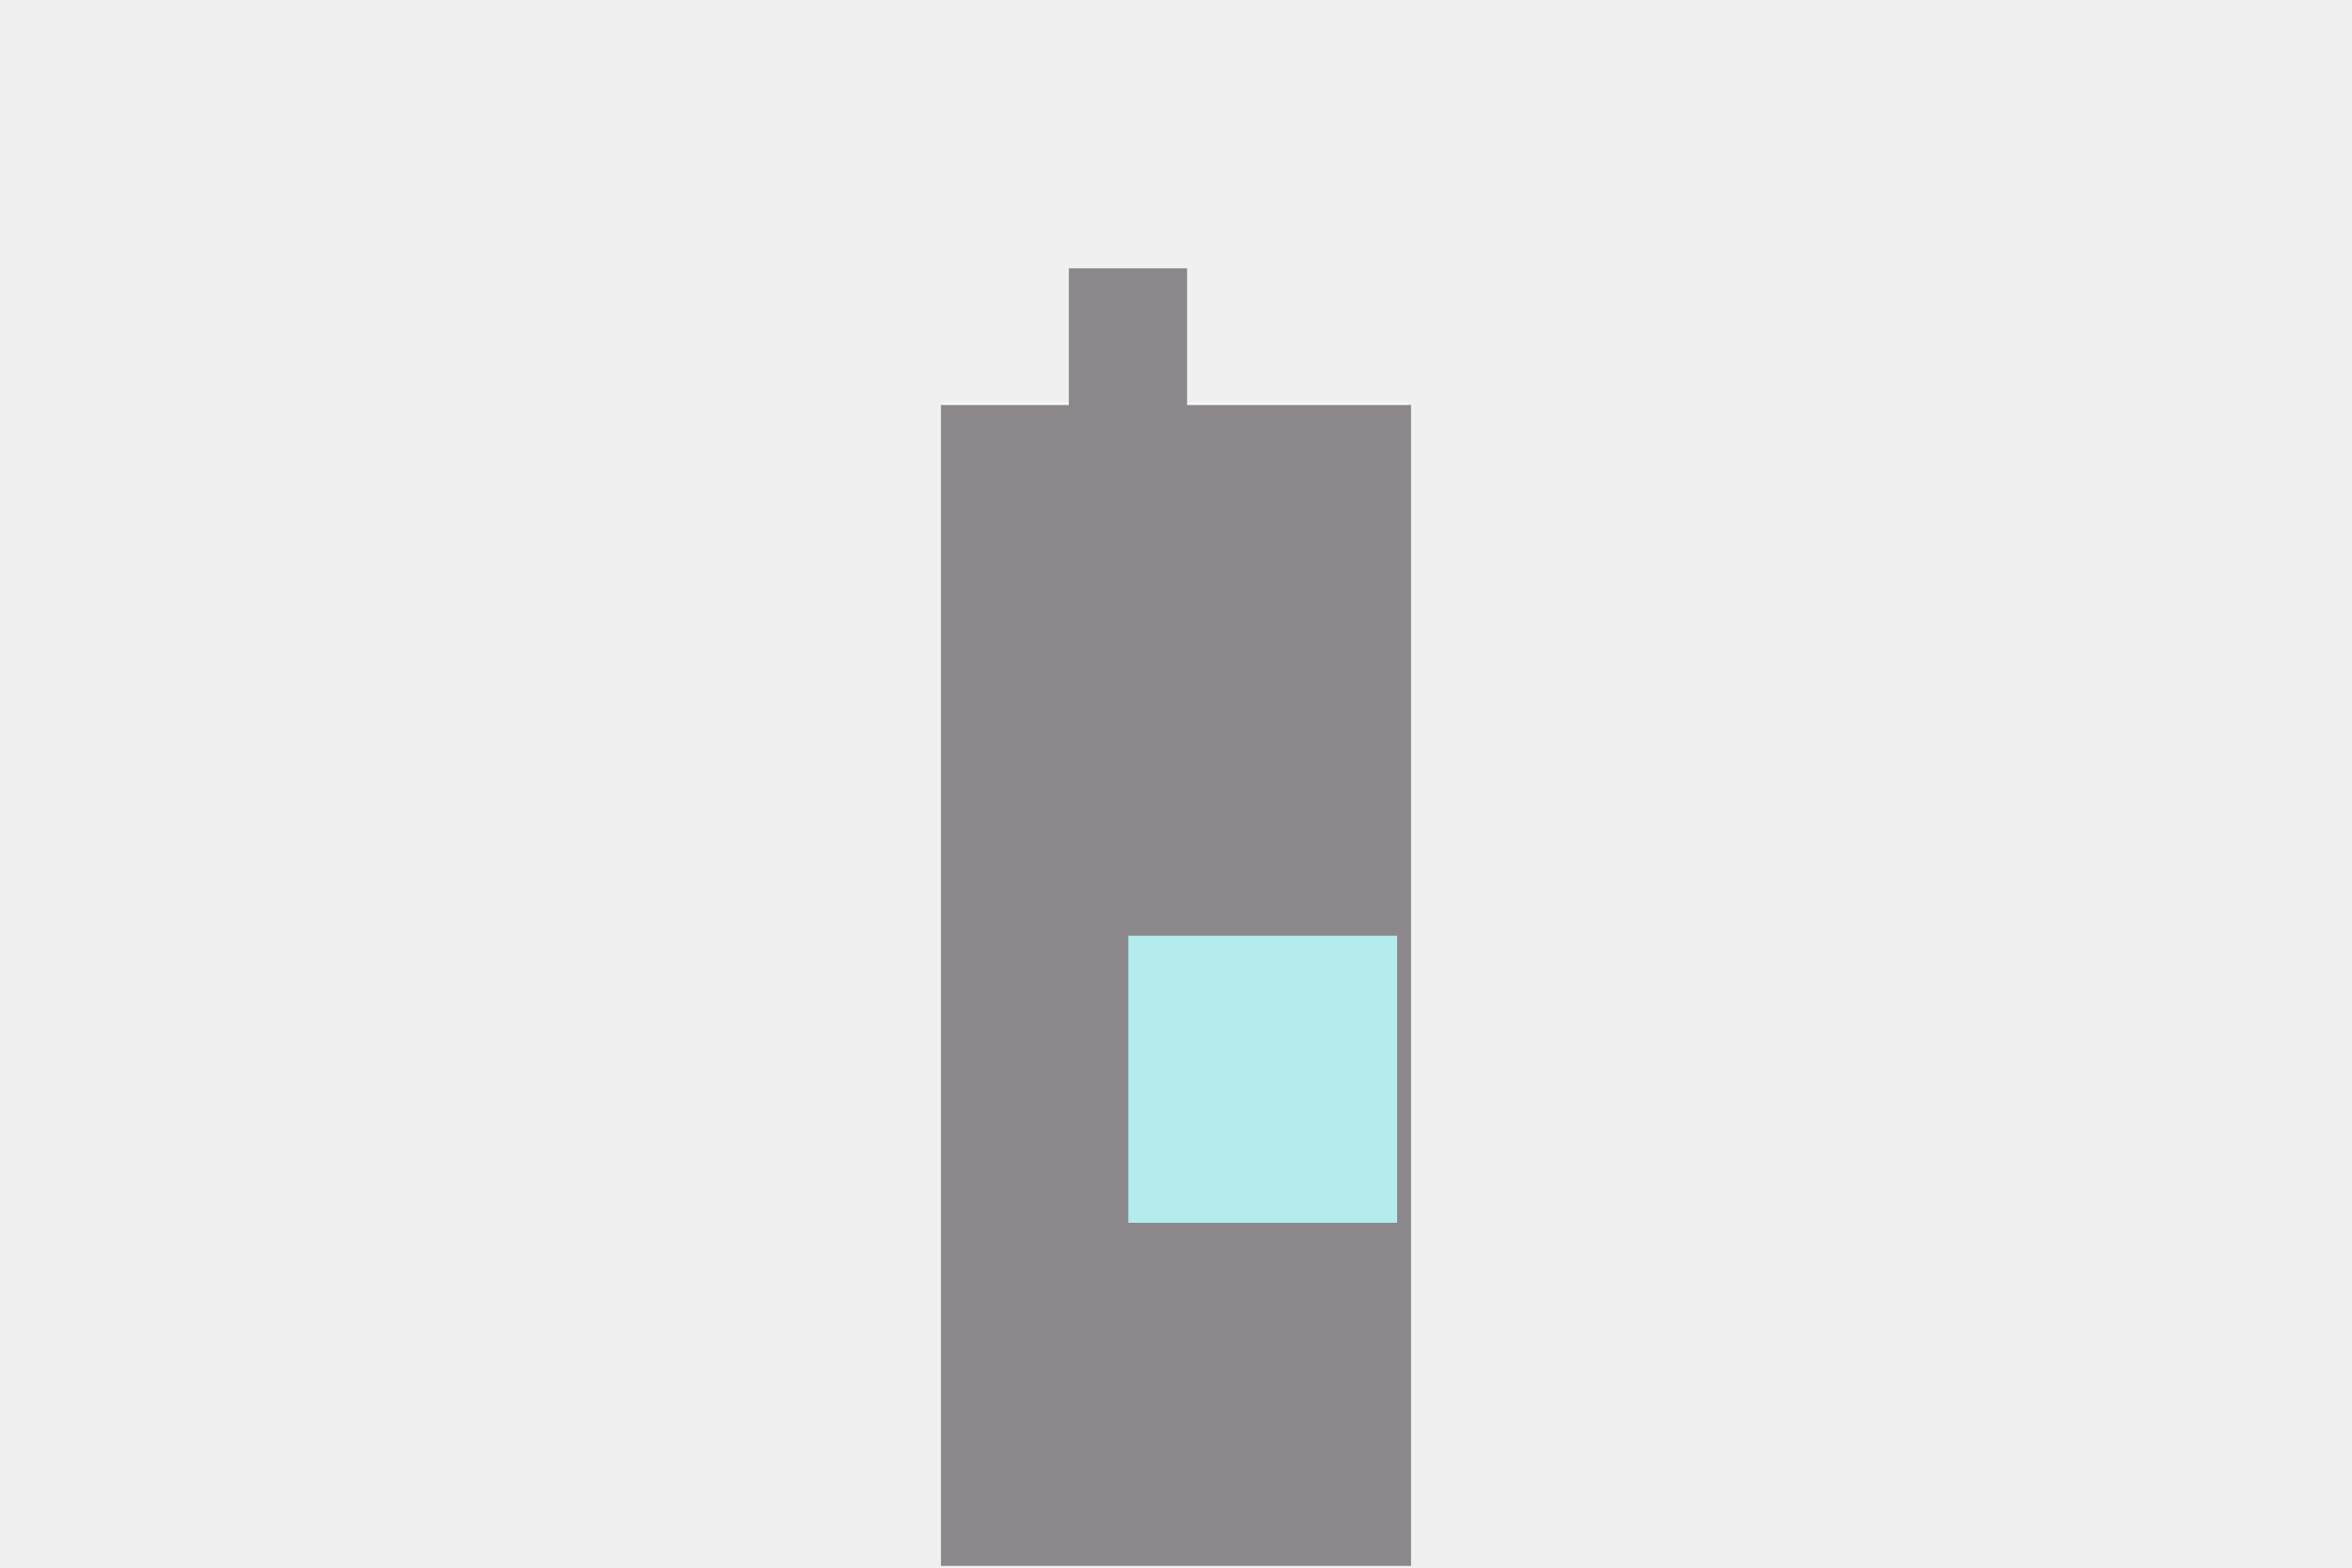
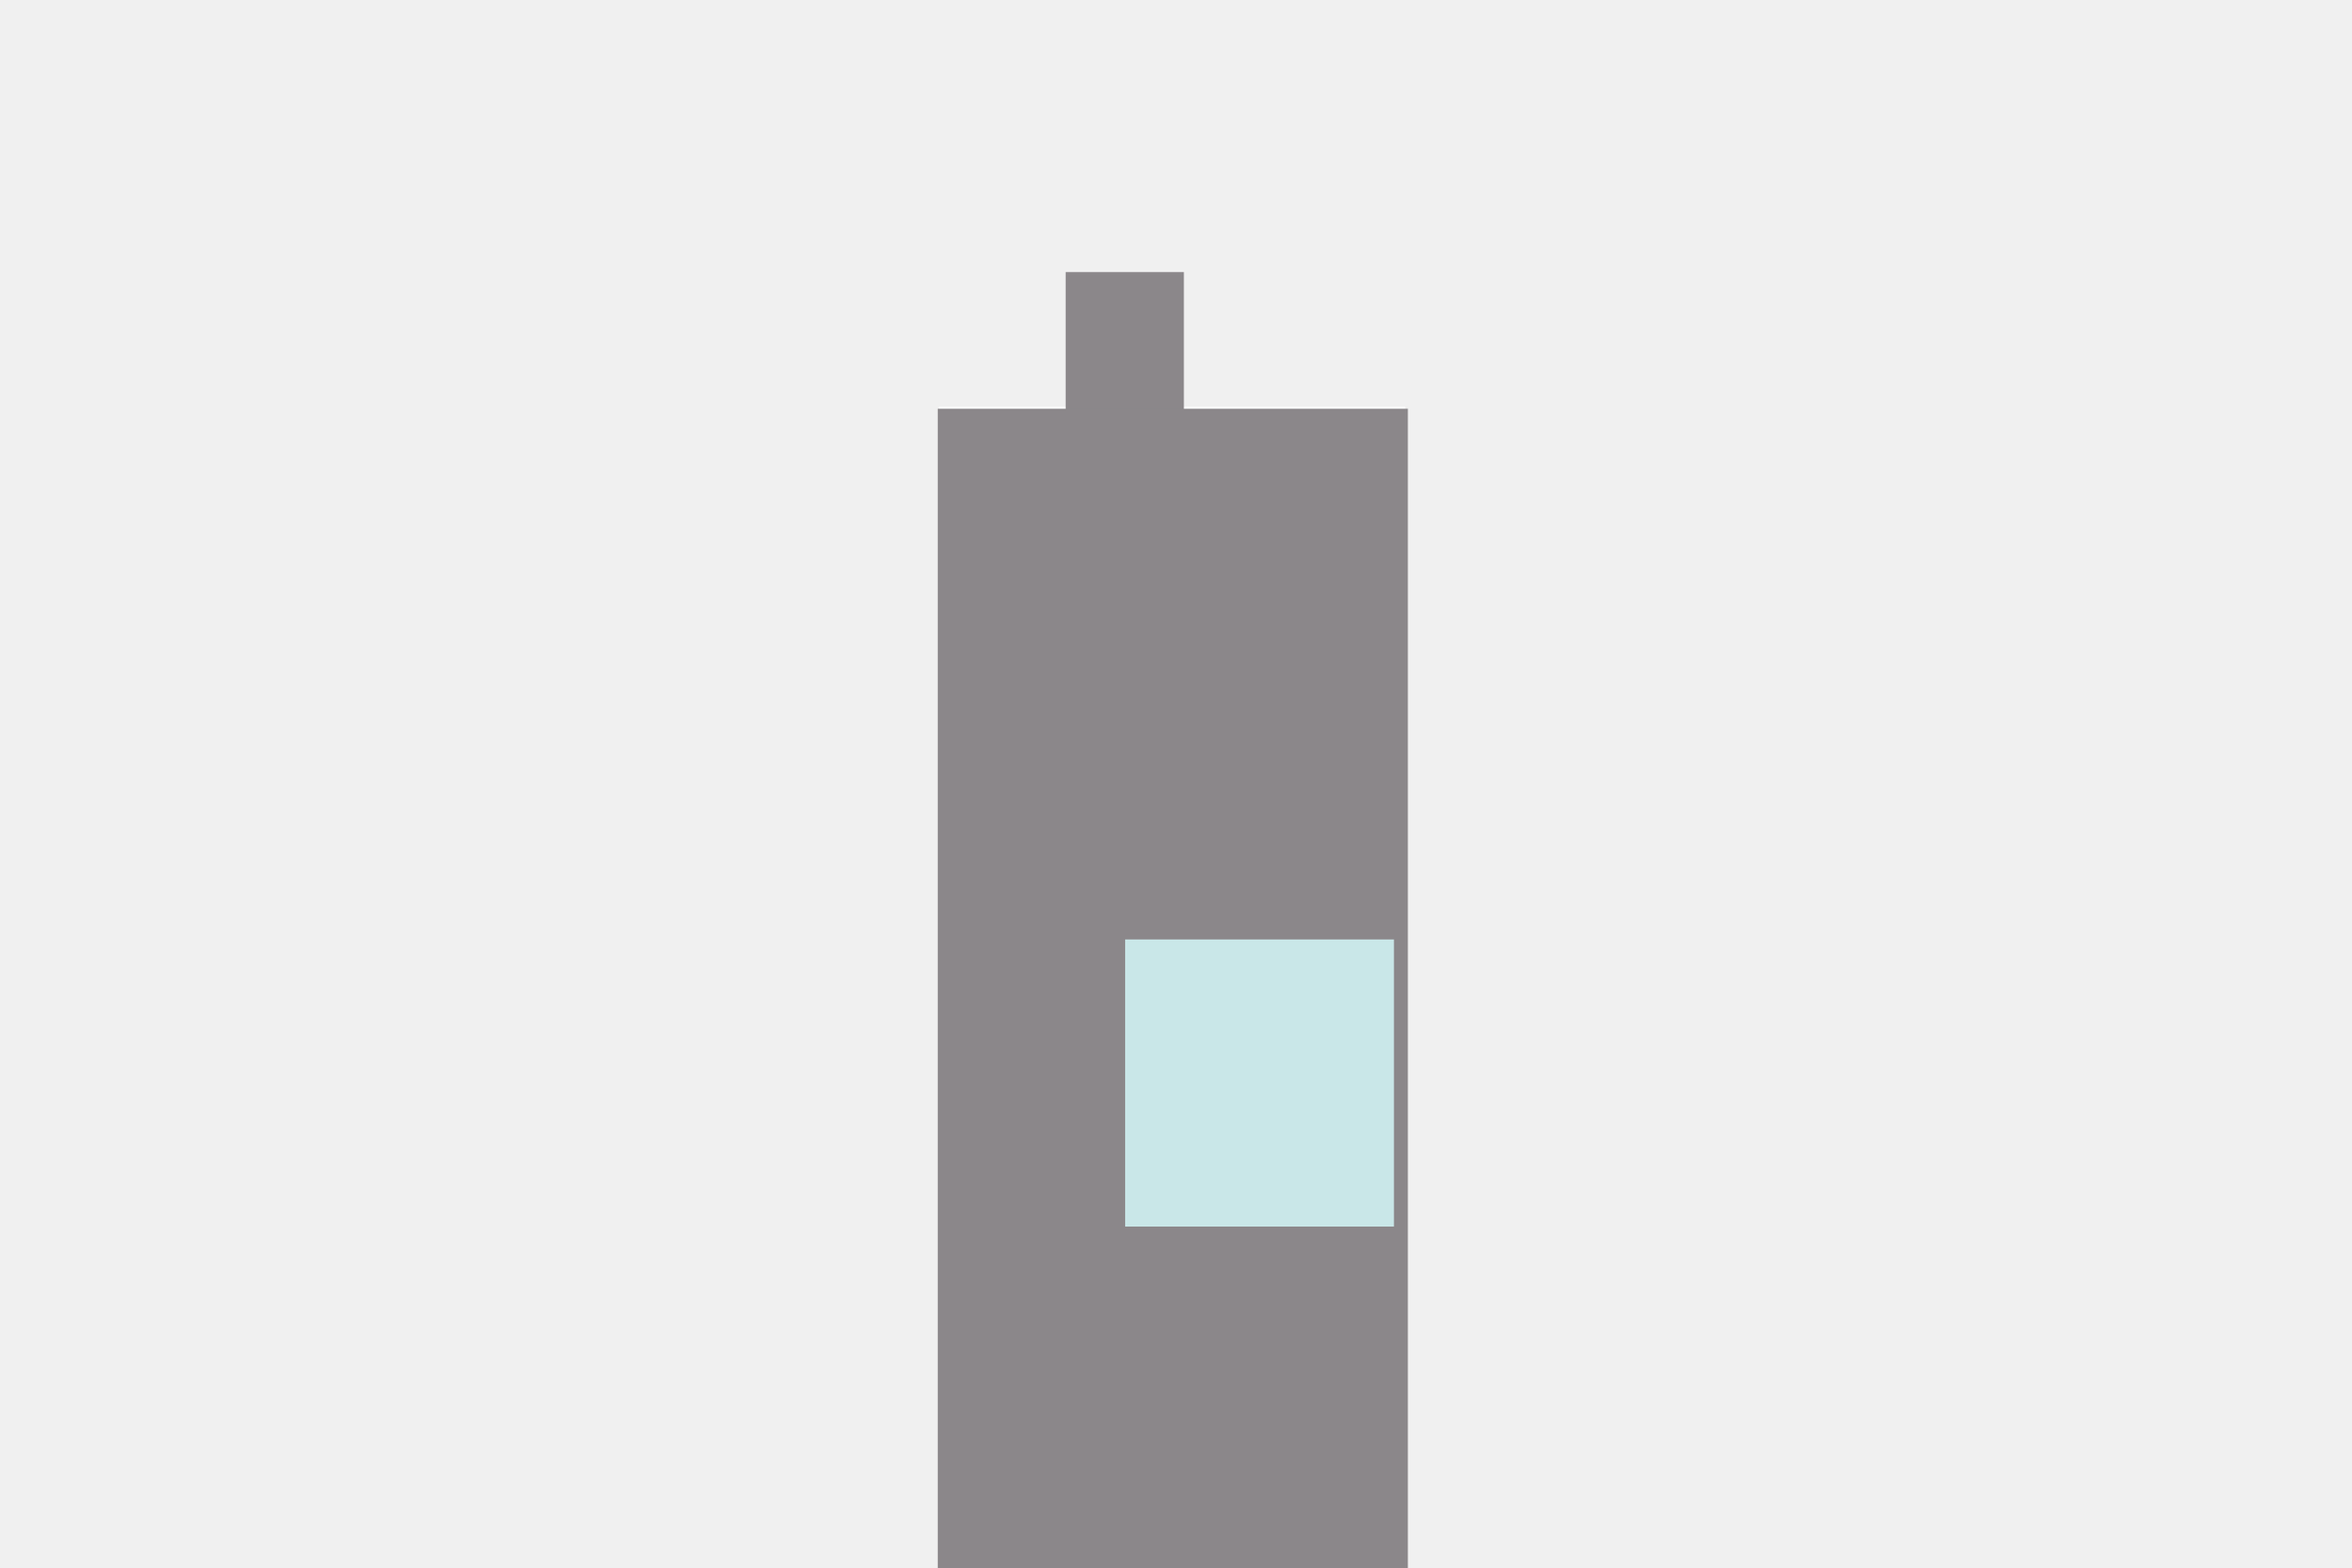
<svg xmlns="http://www.w3.org/2000/svg" width="600" height="400">
  <g id="Layer_1">
    <g id="svg_1" />
    <g id="svg_22" />
-     <rect stroke="#000" id="svg_21" height="207.847" width="119" y="102.824" x="240.272" stroke-width="0" fill="#ffffff" />
-     <path fill="#8b878a" stroke="#000" stroke-width="0" opacity="undefined" d="m272.667,68.466l30.159,0l0,35.45l-30.159,0l0,-35.45z" id="svg_20" />
-     <path fill="#8b878a" stroke="#000" stroke-width="0" opacity="undefined" d="m240.039,103.327l119.923,0l0,296.207l-119.923,0l0,-296.207z" id="svg_19" />
-     <rect stroke="#000" stroke-width="0" id="svg_18" height="73.262" width="68.57" y="238.744" x="287.839" fill="#b4eced" />
+     <g>
+       <g id="svg_98">
+         <g id="svg_104" />
+         <g id="svg_103" />
+         <rect fill="#ffffff" stroke-width="0" x="239.459" y="103.784" width="119" height="207.847" id="svg_102" stroke="#000" />
+         <path id="svg_101" d="m271.854,69.426l30.159,0l0,35.45l-30.159,0l0,-35.45z" opacity="undefined" stroke-width="0" stroke="#000" fill="#8b878a" />
+         <path id="svg_100" d="m239.226,104.286l119.923,0l0,296.207l-119.923,0l0,-296.207z" opacity="undefined" stroke-width="0" stroke="#000" fill="#8b878a" />
+         <rect fill="#c9e7e8" x="287.026" y="239.703" width="68.57" height="73.262" id="svg_99" stroke-width="0" stroke="#000" />
+       </g>
+     </g>
  </g>
</svg>
